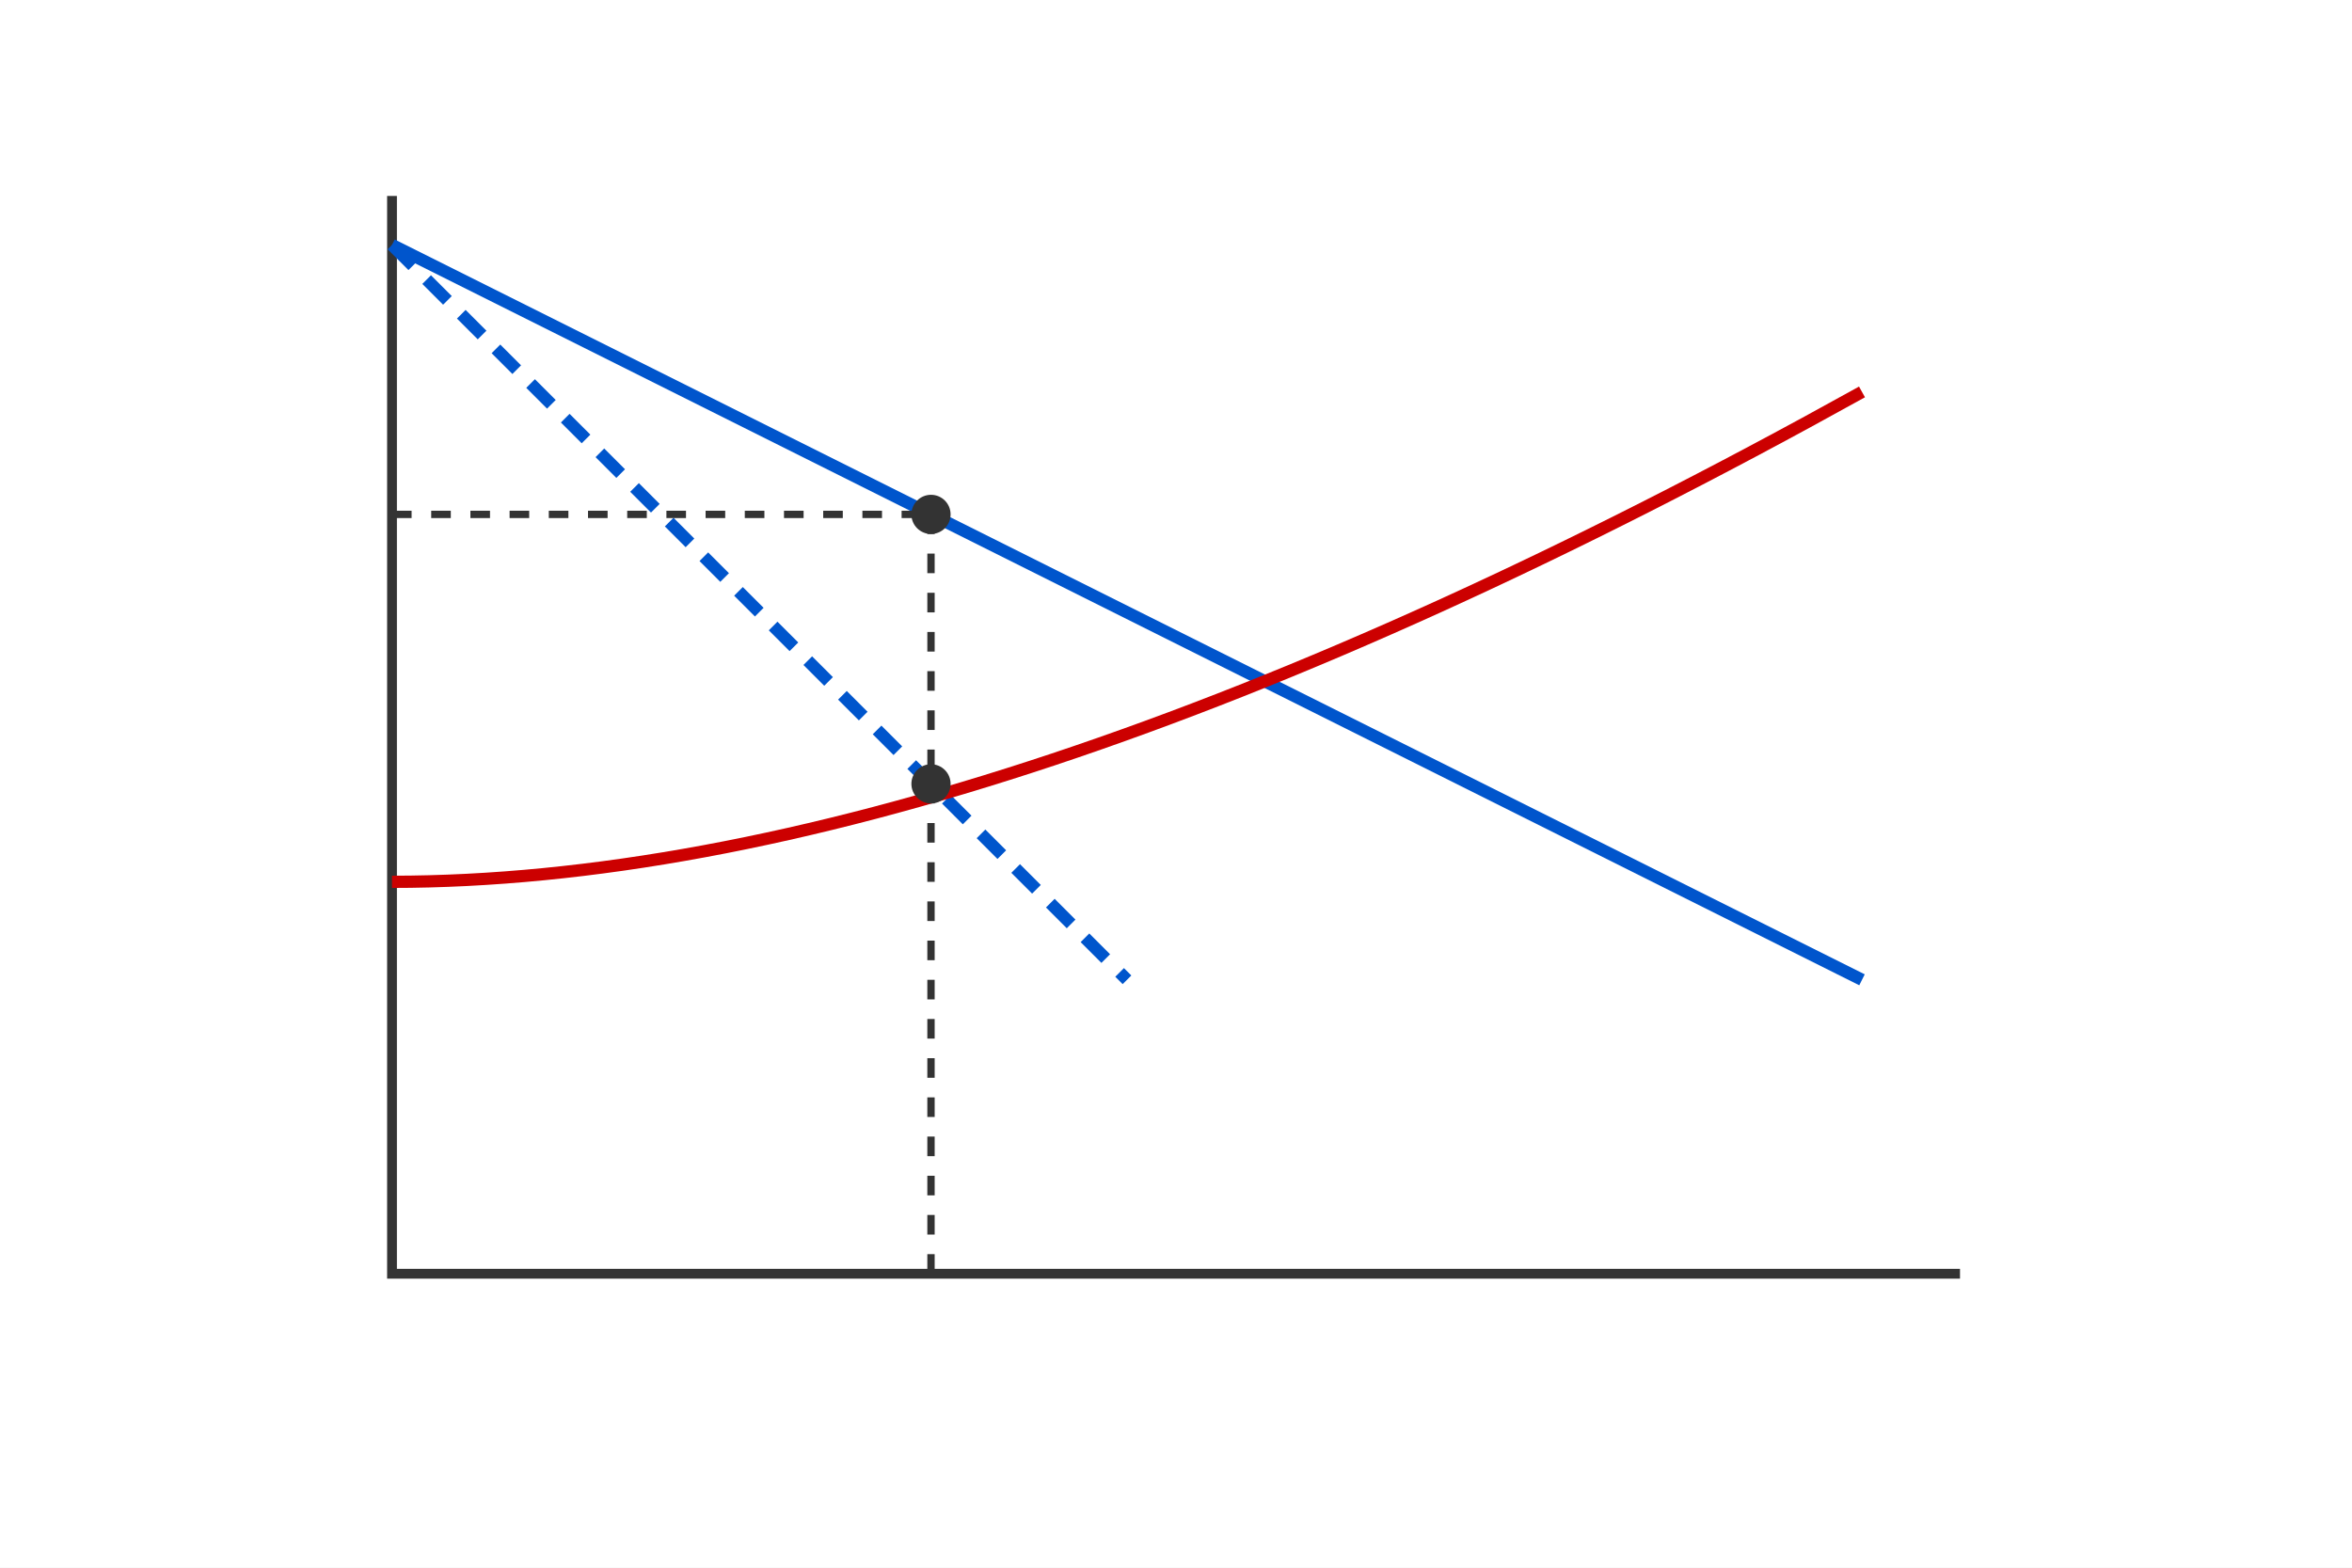
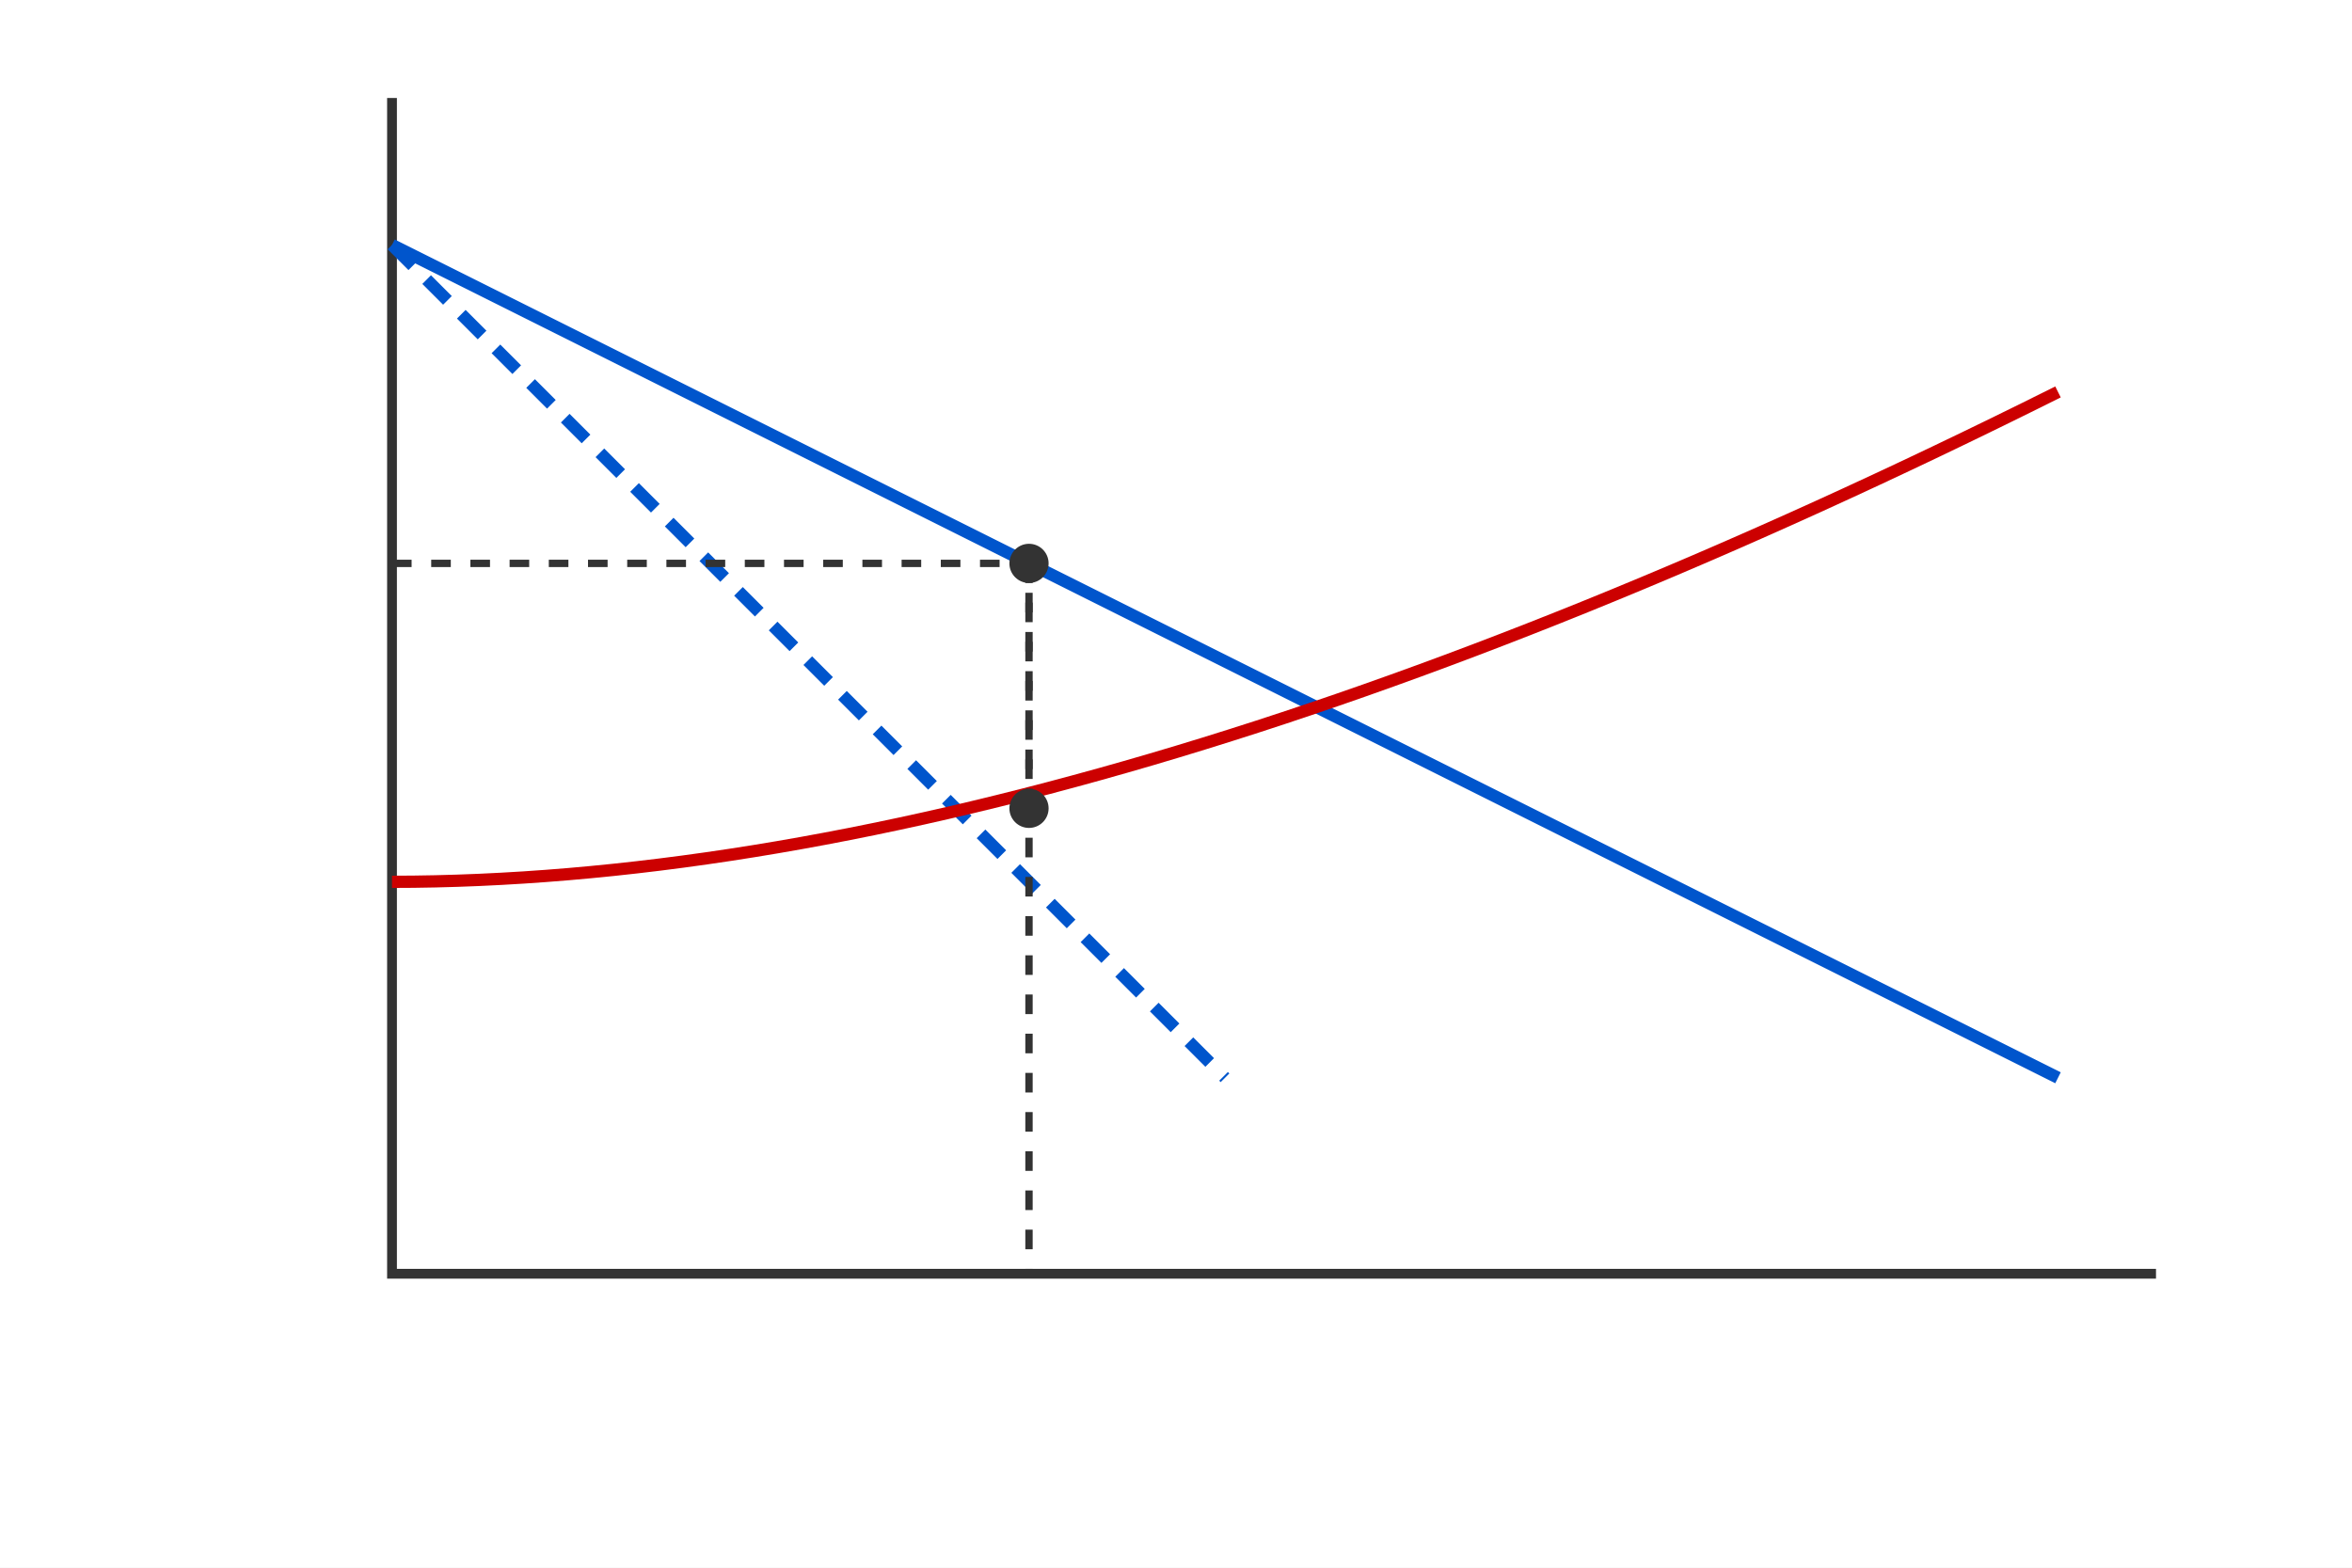
<svg xmlns="http://www.w3.org/2000/svg" viewBox="0 0 480 320">
  <rect width="480" height="320" fill="white" />
-   <polyline points="80,40 80,260 400,260" fill="none" stroke="#333" stroke-width="2" />
-   <line x1="80" y1="50" x2="380" y2="200" stroke="#0055cc" stroke-width="2.5" />
-   <line x1="80" y1="50" x2="230" y2="200" stroke="#0055cc" stroke-width="2.5" stroke-dasharray="6,4" />
-   <path d="M 80 180 Q 200 180 380 80" fill="none" stroke="#cc0000" stroke-width="2.5" />
-   <line x1="190" y1="160" x2="190" y2="260" stroke="#333" stroke-width="1.5" stroke-dasharray="4,4" />
-   <line x1="80" y1="105" x2="190" y2="105" stroke="#333" stroke-width="1.5" stroke-dasharray="4,4" />
-   <line x1="190" y1="105" x2="190" y2="160" stroke="#333" stroke-width="1.5" stroke-dasharray="4,4" />
-   <circle cx="190" cy="160" r="4" fill="#333" />
-   <circle cx="190" cy="105" r="4" fill="#333" />
+   <polyline points="80,20 80,260 440,260" fill="none" stroke="#333" stroke-width="2" />
+   <line x1="80" y1="50" x2="420" y2="220" stroke="#0055cc" stroke-width="2.5" />
+   <line x1="80" y1="50" x2="250" y2="220" stroke="#0055cc" stroke-width="2.5" stroke-dasharray="6,4" />
+   <path d="M 80 180 Q 220 180 420 80" fill="none" stroke="#cc0000" stroke-width="2.5" />
+   <line x1="210" y1="115" x2="210" y2="260" stroke="#333" stroke-width="1.5" stroke-dasharray="4,4" />
+   <line x1="80" y1="115" x2="210" y2="115" stroke="#333" stroke-width="1.5" stroke-dasharray="4,4" />
+   <line x1="210" y1="165" x2="210" y2="115" stroke="#333" stroke-width="1.5" stroke-dasharray="4,4" />
+   <circle cx="210" cy="165" r="4" fill="#333" />
+   <circle cx="210" cy="115" r="4" fill="#333" />
</svg>
